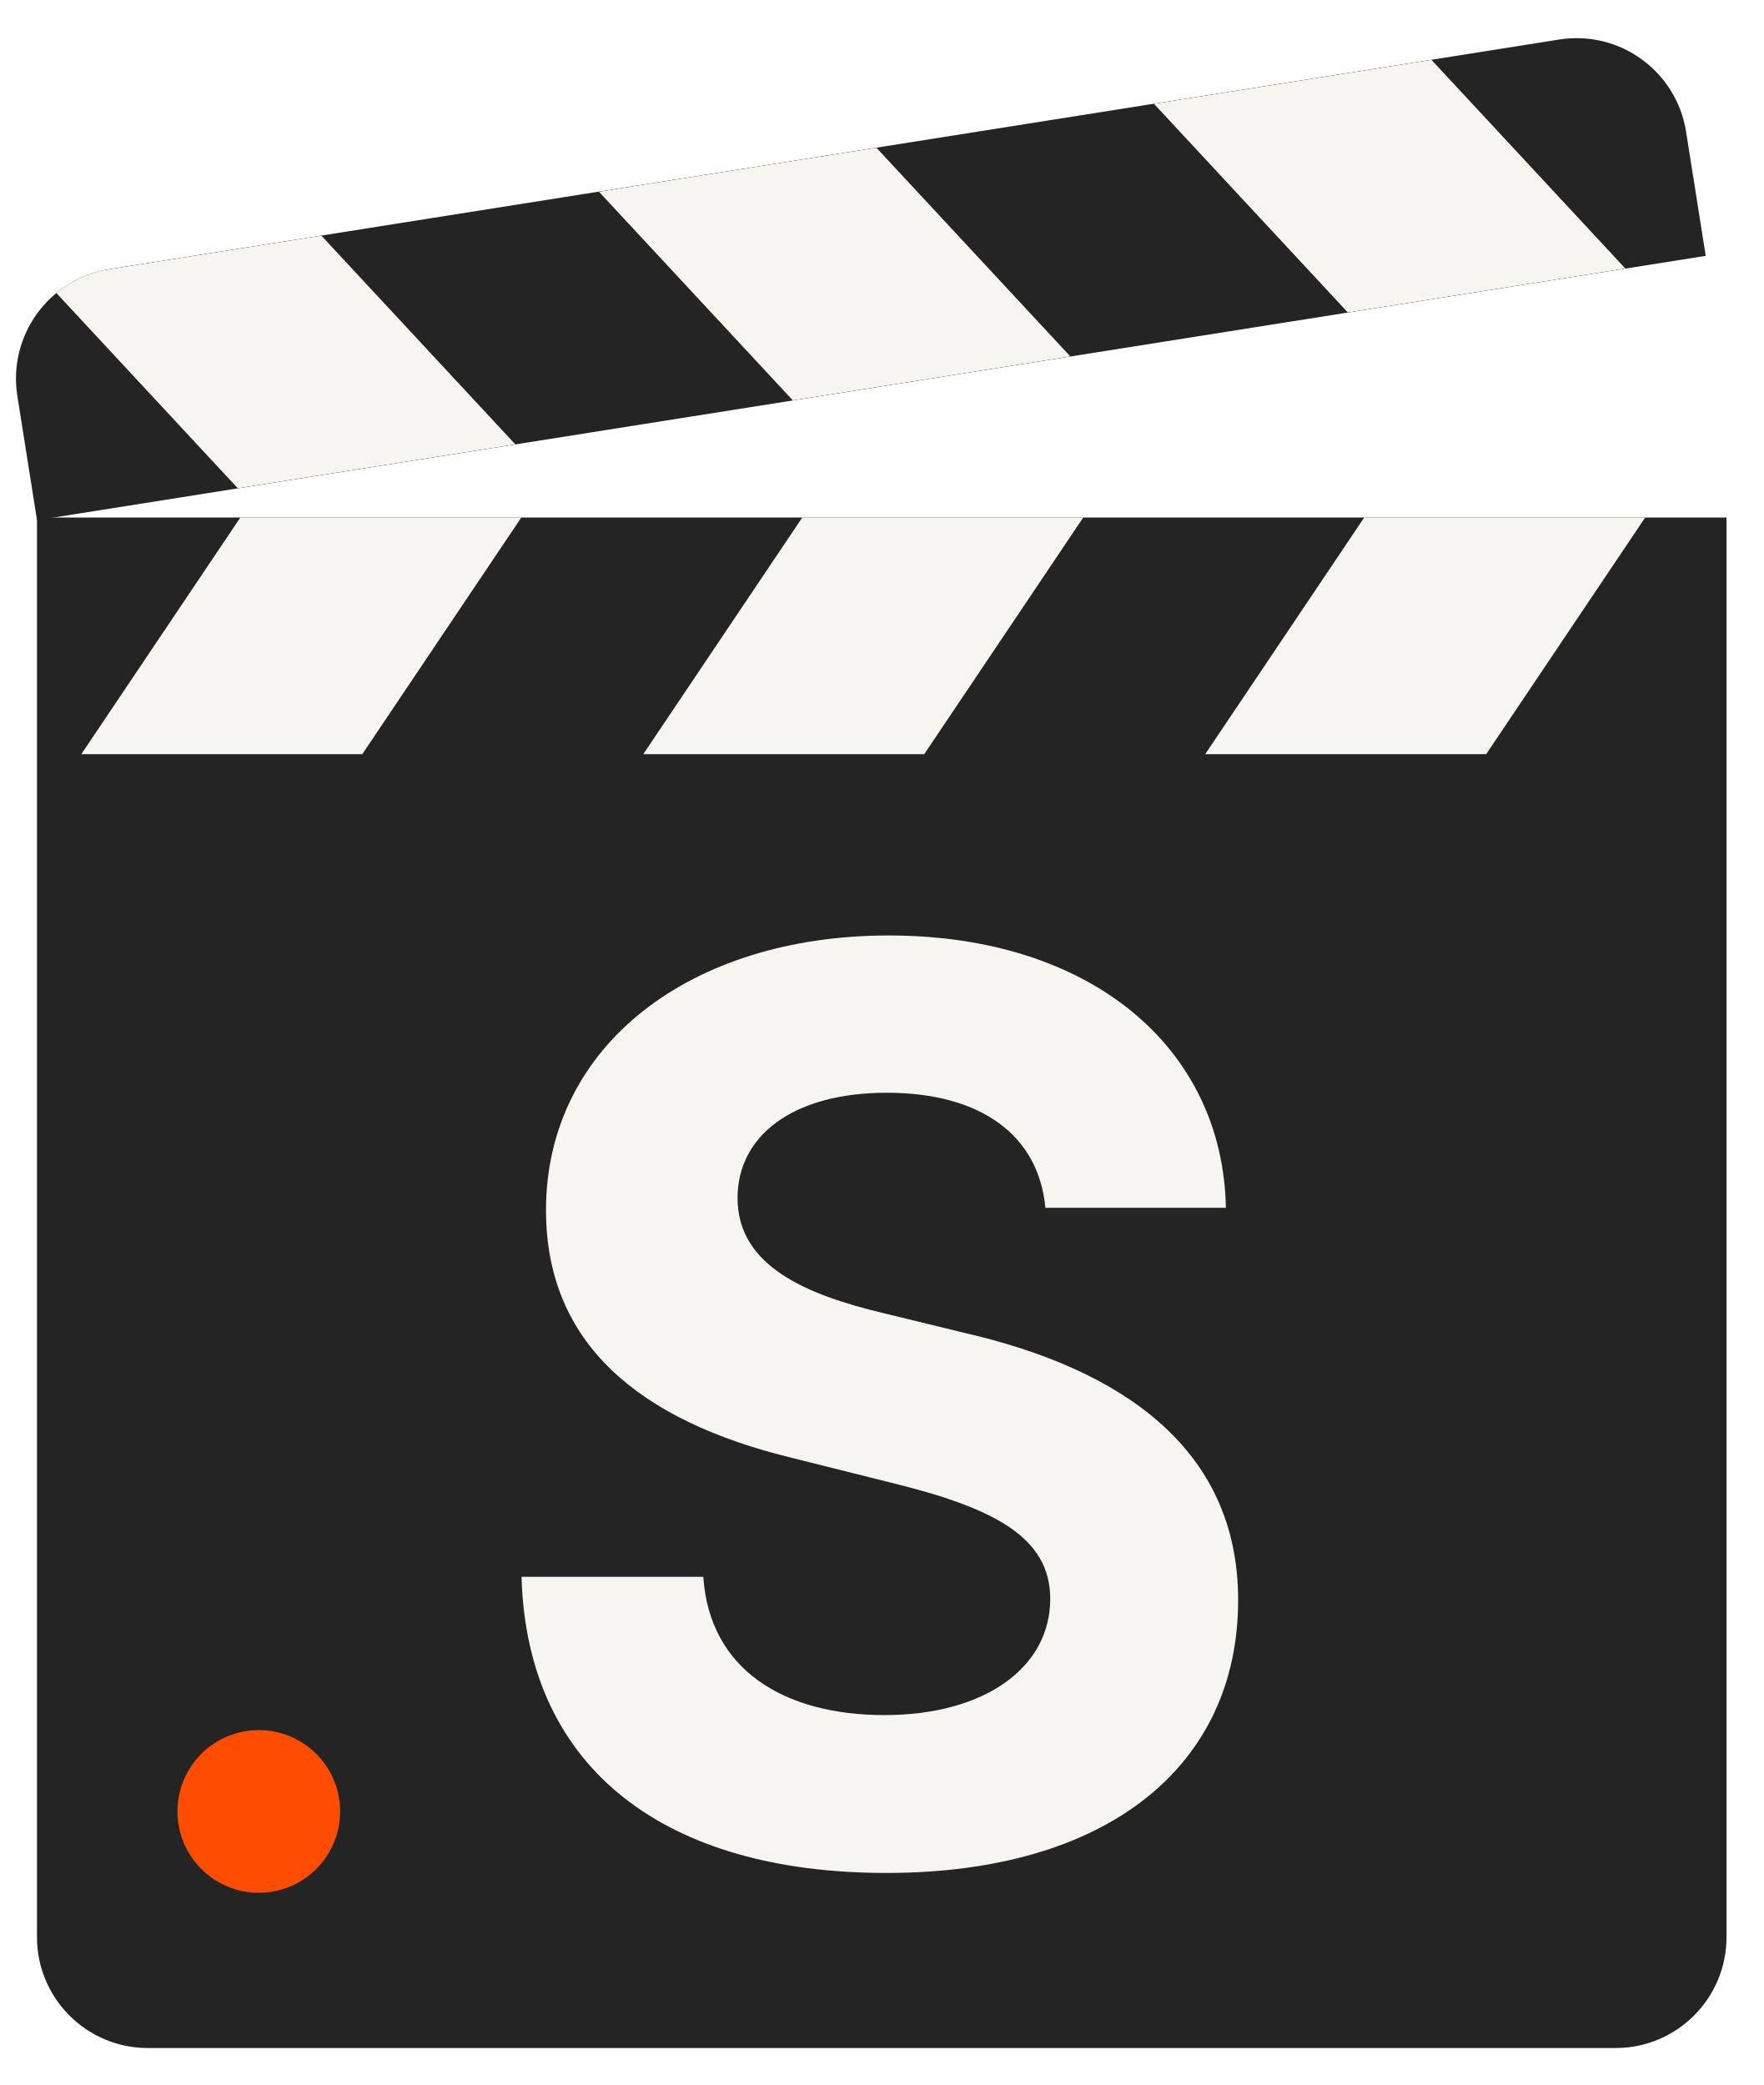
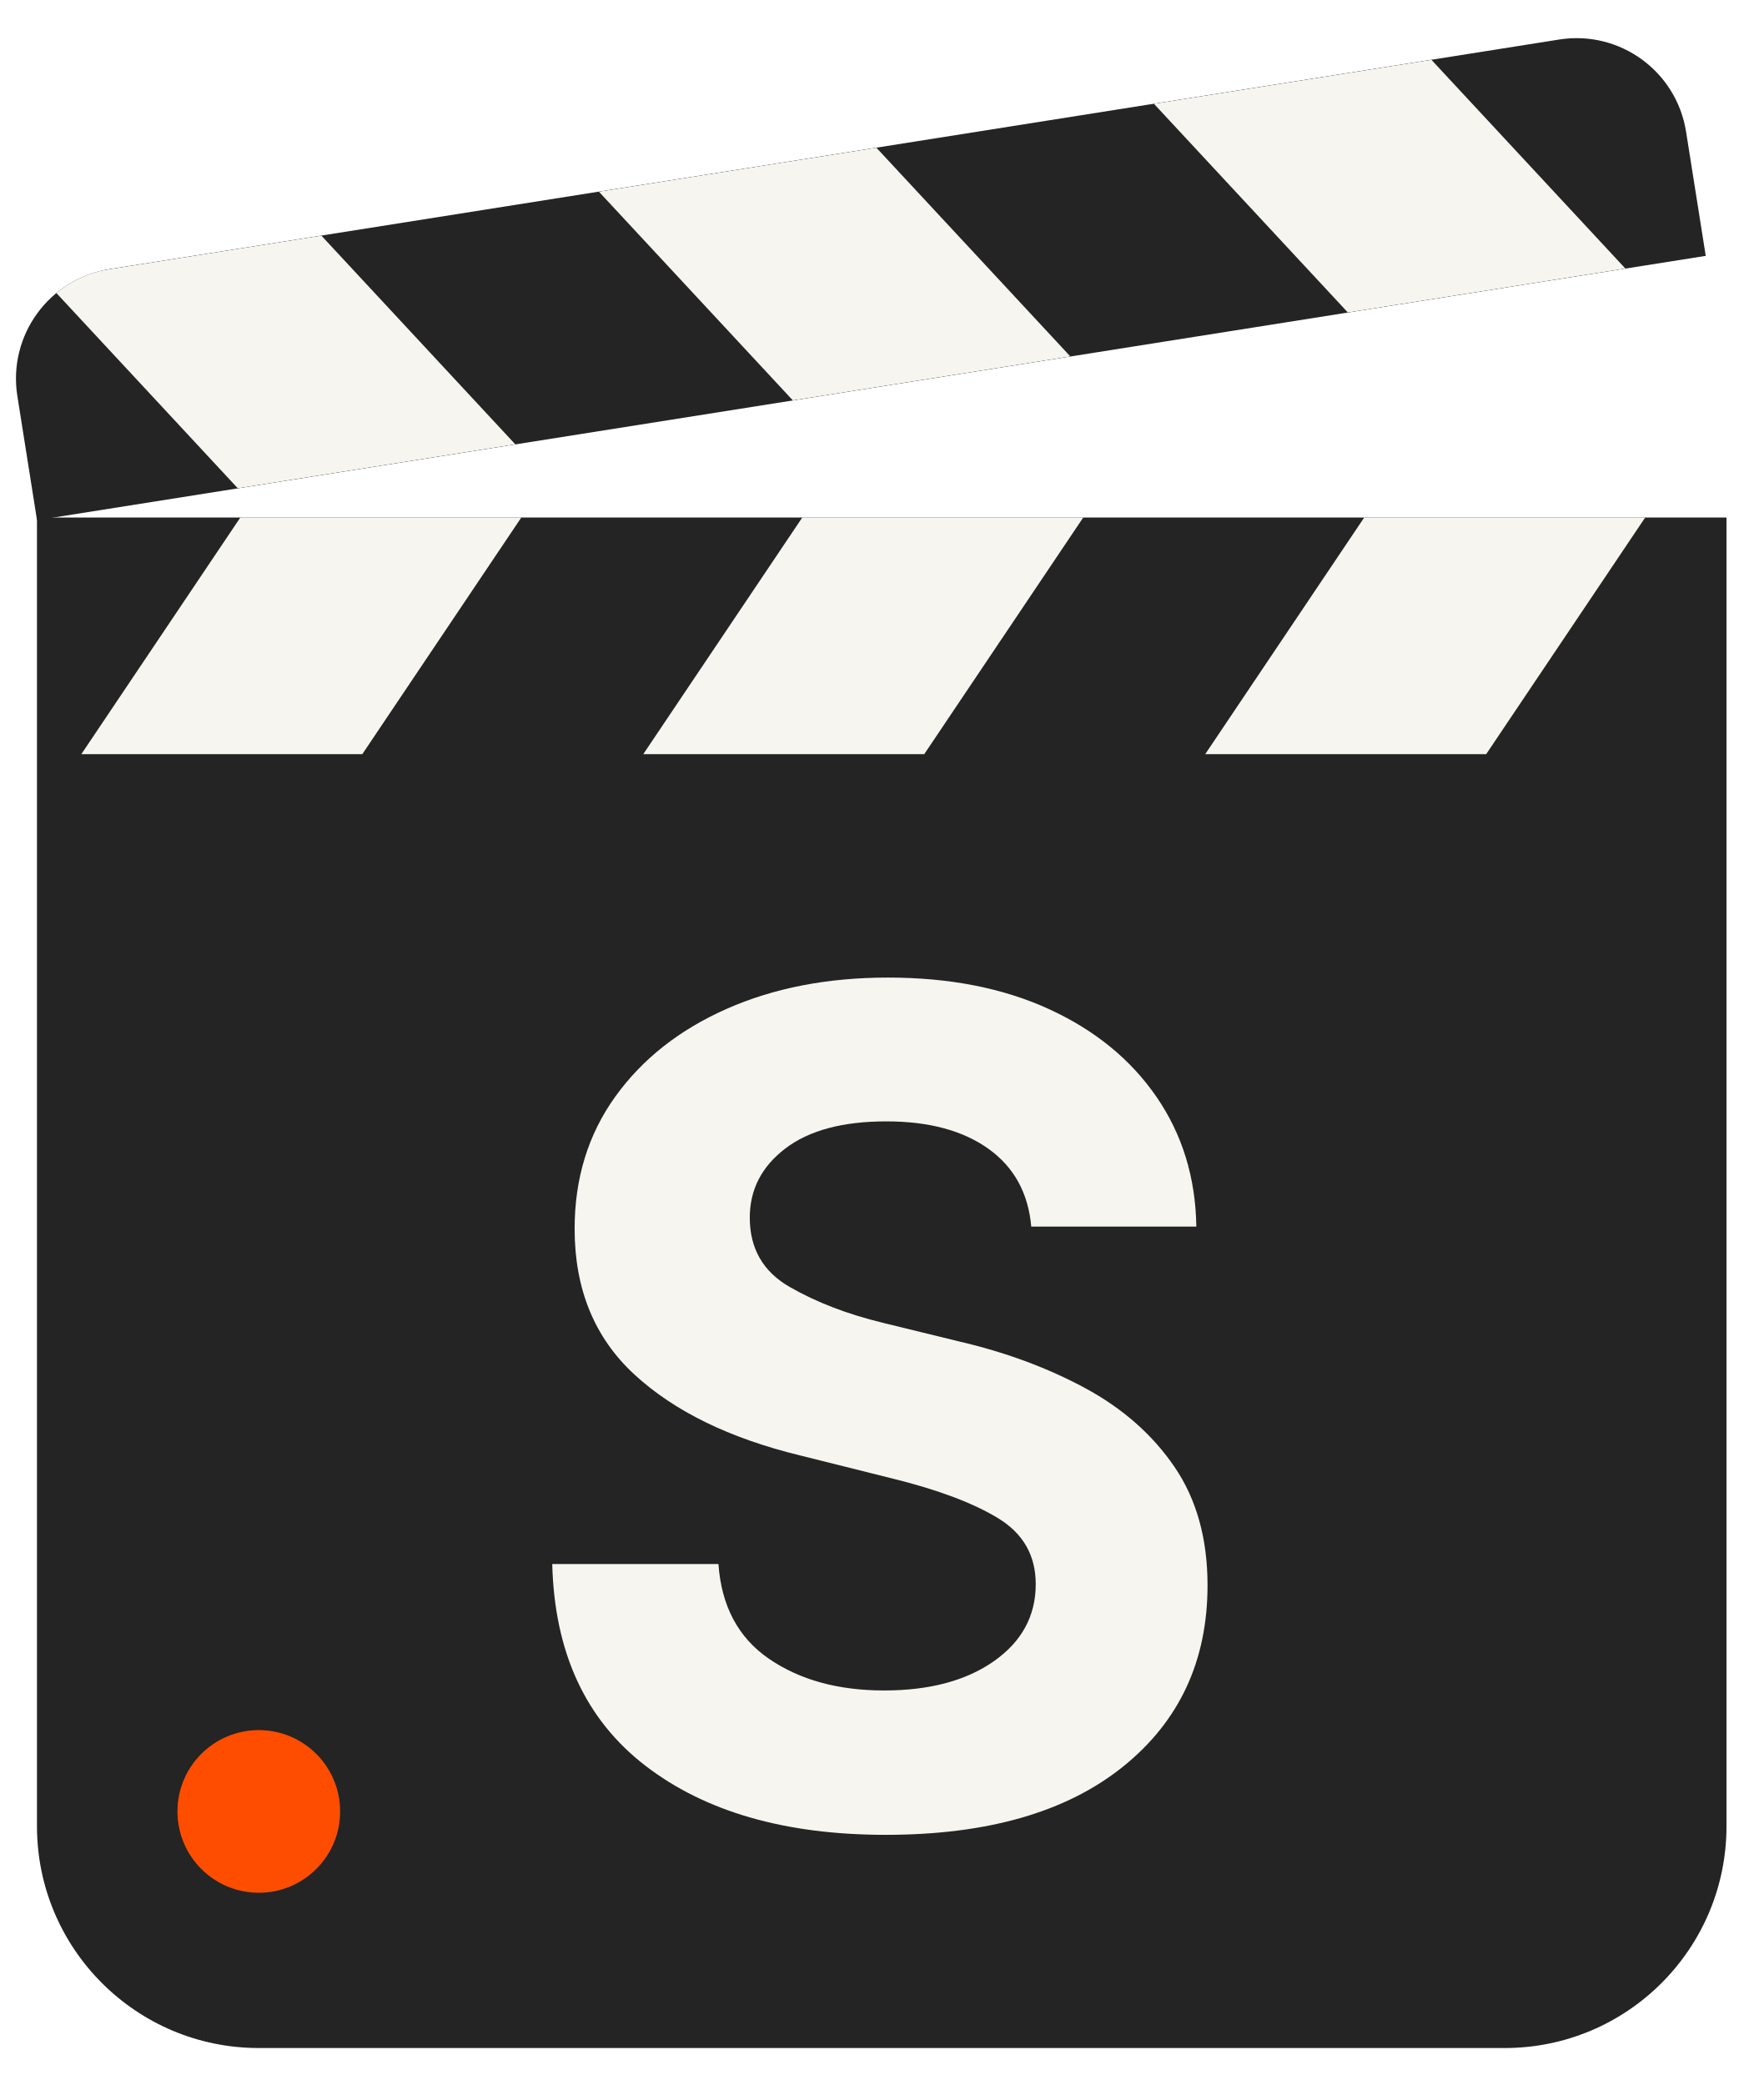
- <svg xmlns="http://www.w3.org/2000/svg" width="477" height="564" viewBox="0 0 477 564">
-   <path id="Rounded-Rectangle" fill="#232423" fill-rule="evenodd" stroke="none" d="M 10 524 C 10 540.569 23.431 554 40 554 L 437 554 C 453.569 554 467 540.569 467 524 L 467 140 L 10 140 Z" />
-   <path id="Oval" fill="#ff4d00" fill-rule="evenodd" stroke="none" d="M 92 490 C 92 477.85 82.15 468 70 468 C 57.85 468 48 477.85 48 490 C 48 502.15 57.85 512 70 512 C 82.15 512 92 502.15 92 490 Z" />
-   <text id="S" xml:space="preserve" x="127" y="503" font-family="Inter" font-size="339" font-weight="700" fill="#f7f5ef">S</text>
+ <svg xmlns="http://www.w3.org/2000/svg" width="1431" height="1692" viewBox="0 0 1431 1692">
+   <path id="Rounded-Rectangle" fill="#232423" fill-rule="evenodd" stroke="none" d="M 30 1482 C 30 1581.411 110.589 1662 210 1662 L 1221 1662 C 1320.411 1662 1401 1581.411 1401 1482 L 1401 420 L 30 420 Z" />
+   <path id="Oval" fill="#ff4d00" fill-rule="evenodd" stroke="none" d="M 276 1470 C 276 1433.549 246.451 1404 210 1404 C 173.549 1404 144 1433.549 144 1470 C 144 1506.451 173.549 1536 210 1536 C 246.451 1536 276 1506.451 276 1470 Z" />
+   <path id="S" fill="#f7f5ef" fill-rule="evenodd" stroke="none" d="M 718.768 1488.99 C 637.332 1488.99 572.321 1470.297 523.731 1432.909 C 475.142 1395.521 449.94 1340.953 448.124 1269.205 L 582.992 1269.205 C 585.414 1303.414 599.112 1329.071 624.088 1346.175 C 649.064 1363.28 680.169 1371.832 717.406 1371.832 C 754.34 1371.832 784.083 1363.885 806.637 1347.992 C 829.191 1332.098 840.467 1311.285 840.467 1285.553 C 840.467 1262.242 830.25 1244.381 809.815 1231.969 C 789.381 1219.557 760.697 1208.81 723.763 1199.728 L 649.291 1181.109 C 592.073 1167.184 547.269 1145.311 514.876 1115.492 C 482.484 1085.672 466.288 1046.241 466.288 997.198 C 466.288 956.329 477.262 920.607 499.21 890.03 C 521.158 859.454 551.28 835.69 589.576 818.736 C 627.872 801.783 671.541 793.307 720.584 793.307 C 770.536 793.307 814.129 801.859 851.366 818.963 C 888.602 836.068 917.664 859.832 938.553 890.257 C 959.442 920.682 970.189 955.723 970.794 995.382 L 836.834 995.382 C 834.413 968.136 822.833 947.096 802.096 932.262 C 781.358 917.428 753.734 910.011 719.222 910.011 C 683.802 910.011 656.481 917.352 637.257 932.035 C 618.033 946.717 608.421 965.411 608.421 988.116 C 608.421 1013.243 619.244 1032.013 640.89 1044.425 C 662.535 1056.837 687.738 1066.524 716.498 1073.487 L 777.801 1088.473 C 815.643 1097.252 849.852 1109.891 880.428 1126.39 C 911.005 1142.889 935.223 1164.232 953.084 1190.418 C 970.946 1216.605 979.876 1248.619 979.876 1286.461 C 979.876 1347.916 956.945 1397.034 911.08 1433.817 C 865.216 1470.599 801.112 1488.99 718.768 1488.99 Z" />
  <g id="Bottom-Slate-Lines">
-     <path id="Bottom-1" fill="#f7f5ef" fill-rule="evenodd" stroke="none" d="M 22 204 L 98 204 L 141 140 L 65 140 Z" />
-     <path id="Bottom-2" fill="#f7f5ef" fill-rule="evenodd" stroke="none" d="M 174 204 L 250 204 L 293 140 L 217 140 Z" />
-     <path id="Bottom-3" fill="#f7f5ef" fill-rule="evenodd" stroke="none" d="M 326 204 L 402 204 L 445 140 L 369 140 Z" />
+     <path id="Bottom-1" fill="#f7f5ef" fill-rule="evenodd" stroke="none" d="M 66 612 L 294 612 L 423 420 L 195 420 Z" />
+     <path id="Bottom-2" fill="#f7f5ef" fill-rule="evenodd" stroke="none" d="M 522 612 L 750 612 L 879 420 L 651 420 Z" />
+     <path id="Bottom-3" fill="#f7f5ef" fill-rule="evenodd" stroke="none" d="M 978 612 L 1206 612 L 1335 420 L 1107 420 Z" />
  </g>
  <g id="Slate-Top">
-     <path id="path1" fill="#232423" fill-rule="evenodd" stroke="none" d="M 10.012 140.703 L 461.385 69.212 L 456.067 35.631 C 453.475 19.266 438.107 8.101 421.743 10.693 L 29.631 72.798 C 13.266 75.389 2.101 90.757 4.693 107.121 Z" />
+     <path id="path1" fill="#232423" fill-rule="evenodd" stroke="none" d="M 30.035 422.108 L 1384.156 207.636 L 1368.2 106.892 C 1360.424 57.798 1314.323 24.303 1265.229 32.079 L 88.892 218.393 C 39.798 226.168 6.303 272.27 14.079 321.364 Z" />
    <mask id="mask1" maskUnits="userSpaceOnUse" maskContentUnits="userSpaceOnUse" mask-type="alpha">
-       <path id="path2" fill="#232423" fill-rule="evenodd" stroke="none" d="M 10.012 140.703 L 461.385 69.212 L 456.067 35.631 C 453.475 19.266 438.107 8.101 421.743 10.693 L 29.631 72.798 C 13.266 75.389 2.101 90.757 4.693 107.121 Z" />
+       <path id="path2" fill="#232423" fill-rule="evenodd" stroke="none" d="M 30.035 422.108 L 1384.156 207.636 L 1368.2 106.892 C 1360.424 57.798 1314.323 24.303 1265.229 32.079 L 88.892 218.393 C 39.798 226.168 6.303 272.27 14.079 321.364 Z" />
    </mask>
    <g id="Group" mask="url(#mask1)">
      <g id="Top-Slate-Lines">
-         <path id="path3" fill="#f7f5ef" fill-rule="evenodd" stroke="none" d="M 11.852 75.613 L 86.917 63.724 L 139.399 120.21 L 64.335 132.099 Z" />
-         <path id="path4" fill="#f7f5ef" fill-rule="evenodd" stroke="none" d="M 161.981 51.835 L 237.045 39.946 L 289.528 96.432 L 214.463 108.321 Z" />
-         <path id="path5" fill="#f7f5ef" fill-rule="evenodd" stroke="none" d="M 312.11 28.057 L 387.174 16.168 L 439.656 72.654 L 364.592 84.543 Z" />
+         <path id="path3" fill="#f7f5ef" fill-rule="evenodd" stroke="none" d="M 35.557 226.84 L 260.75 191.173 L 418.197 360.629 L 193.004 396.296 Z" />
+         <path id="path4" fill="#f7f5ef" fill-rule="evenodd" stroke="none" d="M 485.943 155.506 L 711.136 119.839 L 868.583 289.295 L 643.39 324.962 Z" />
+         <path id="path5" fill="#f7f5ef" fill-rule="evenodd" stroke="none" d="M 936.329 84.172 L 1161.521 48.505 L 1318.969 217.961 L 1093.776 253.628 Z" />
      </g>
    </g>
  </g>
</svg>
